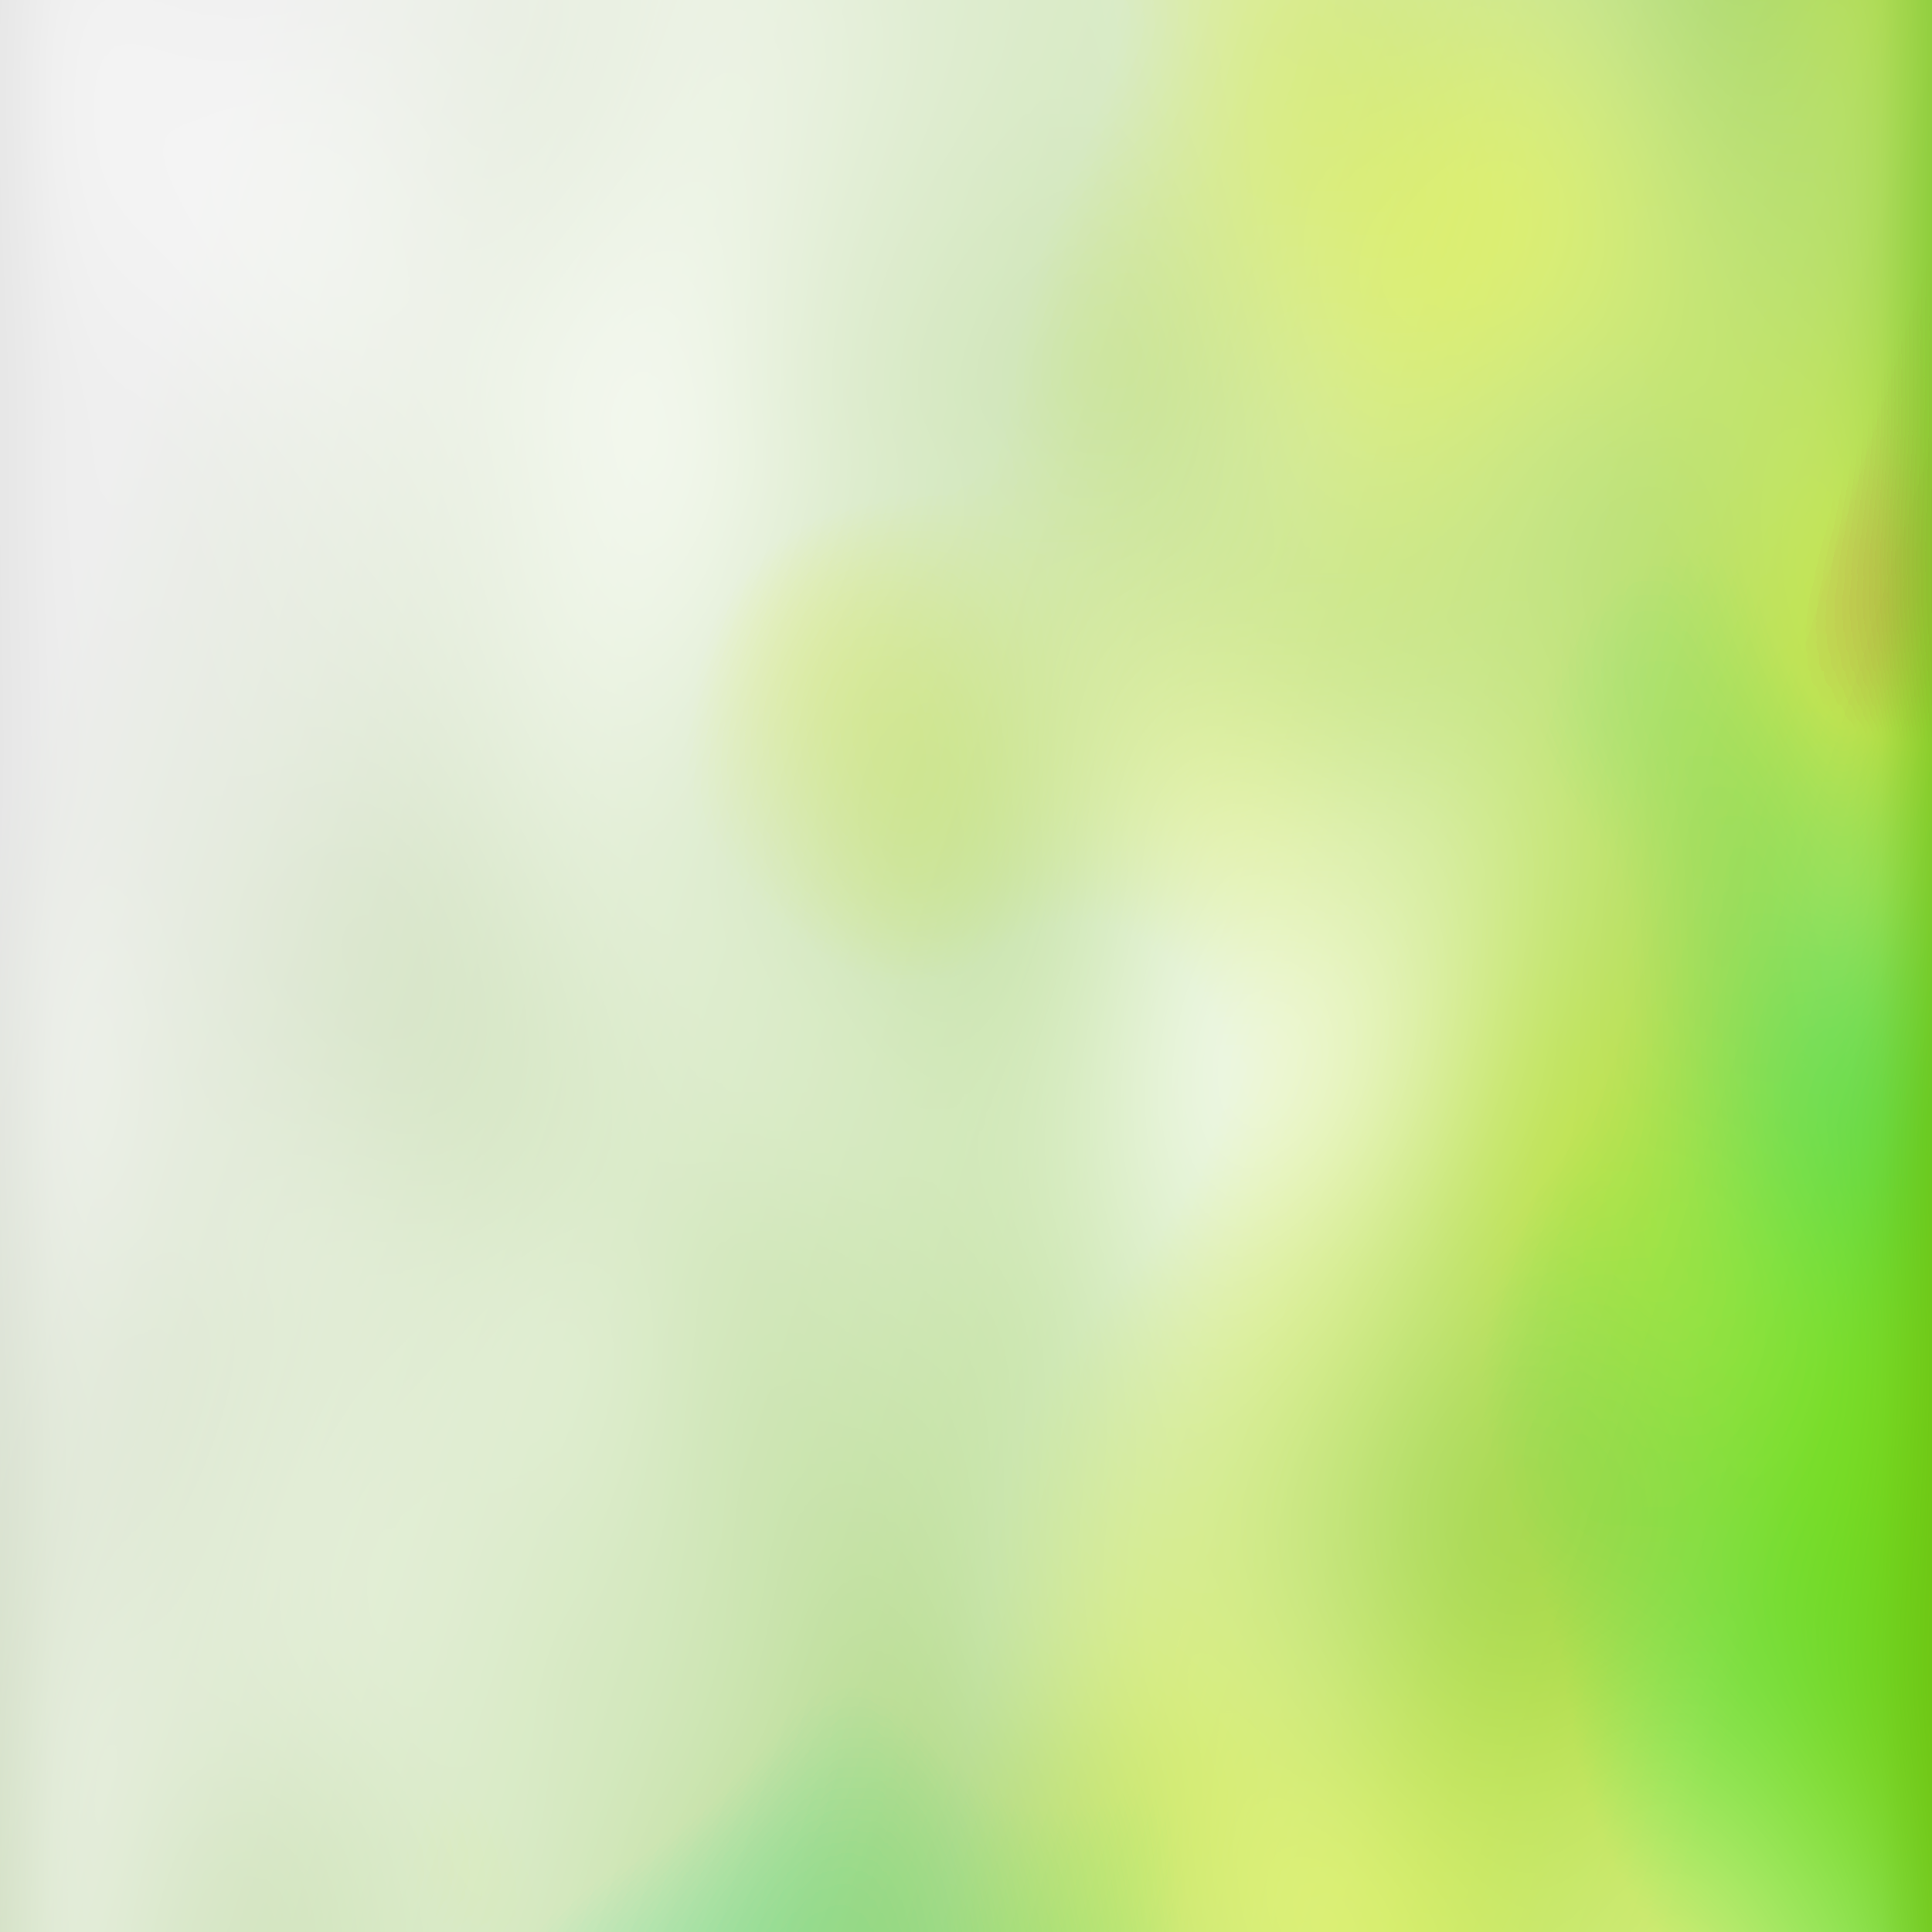
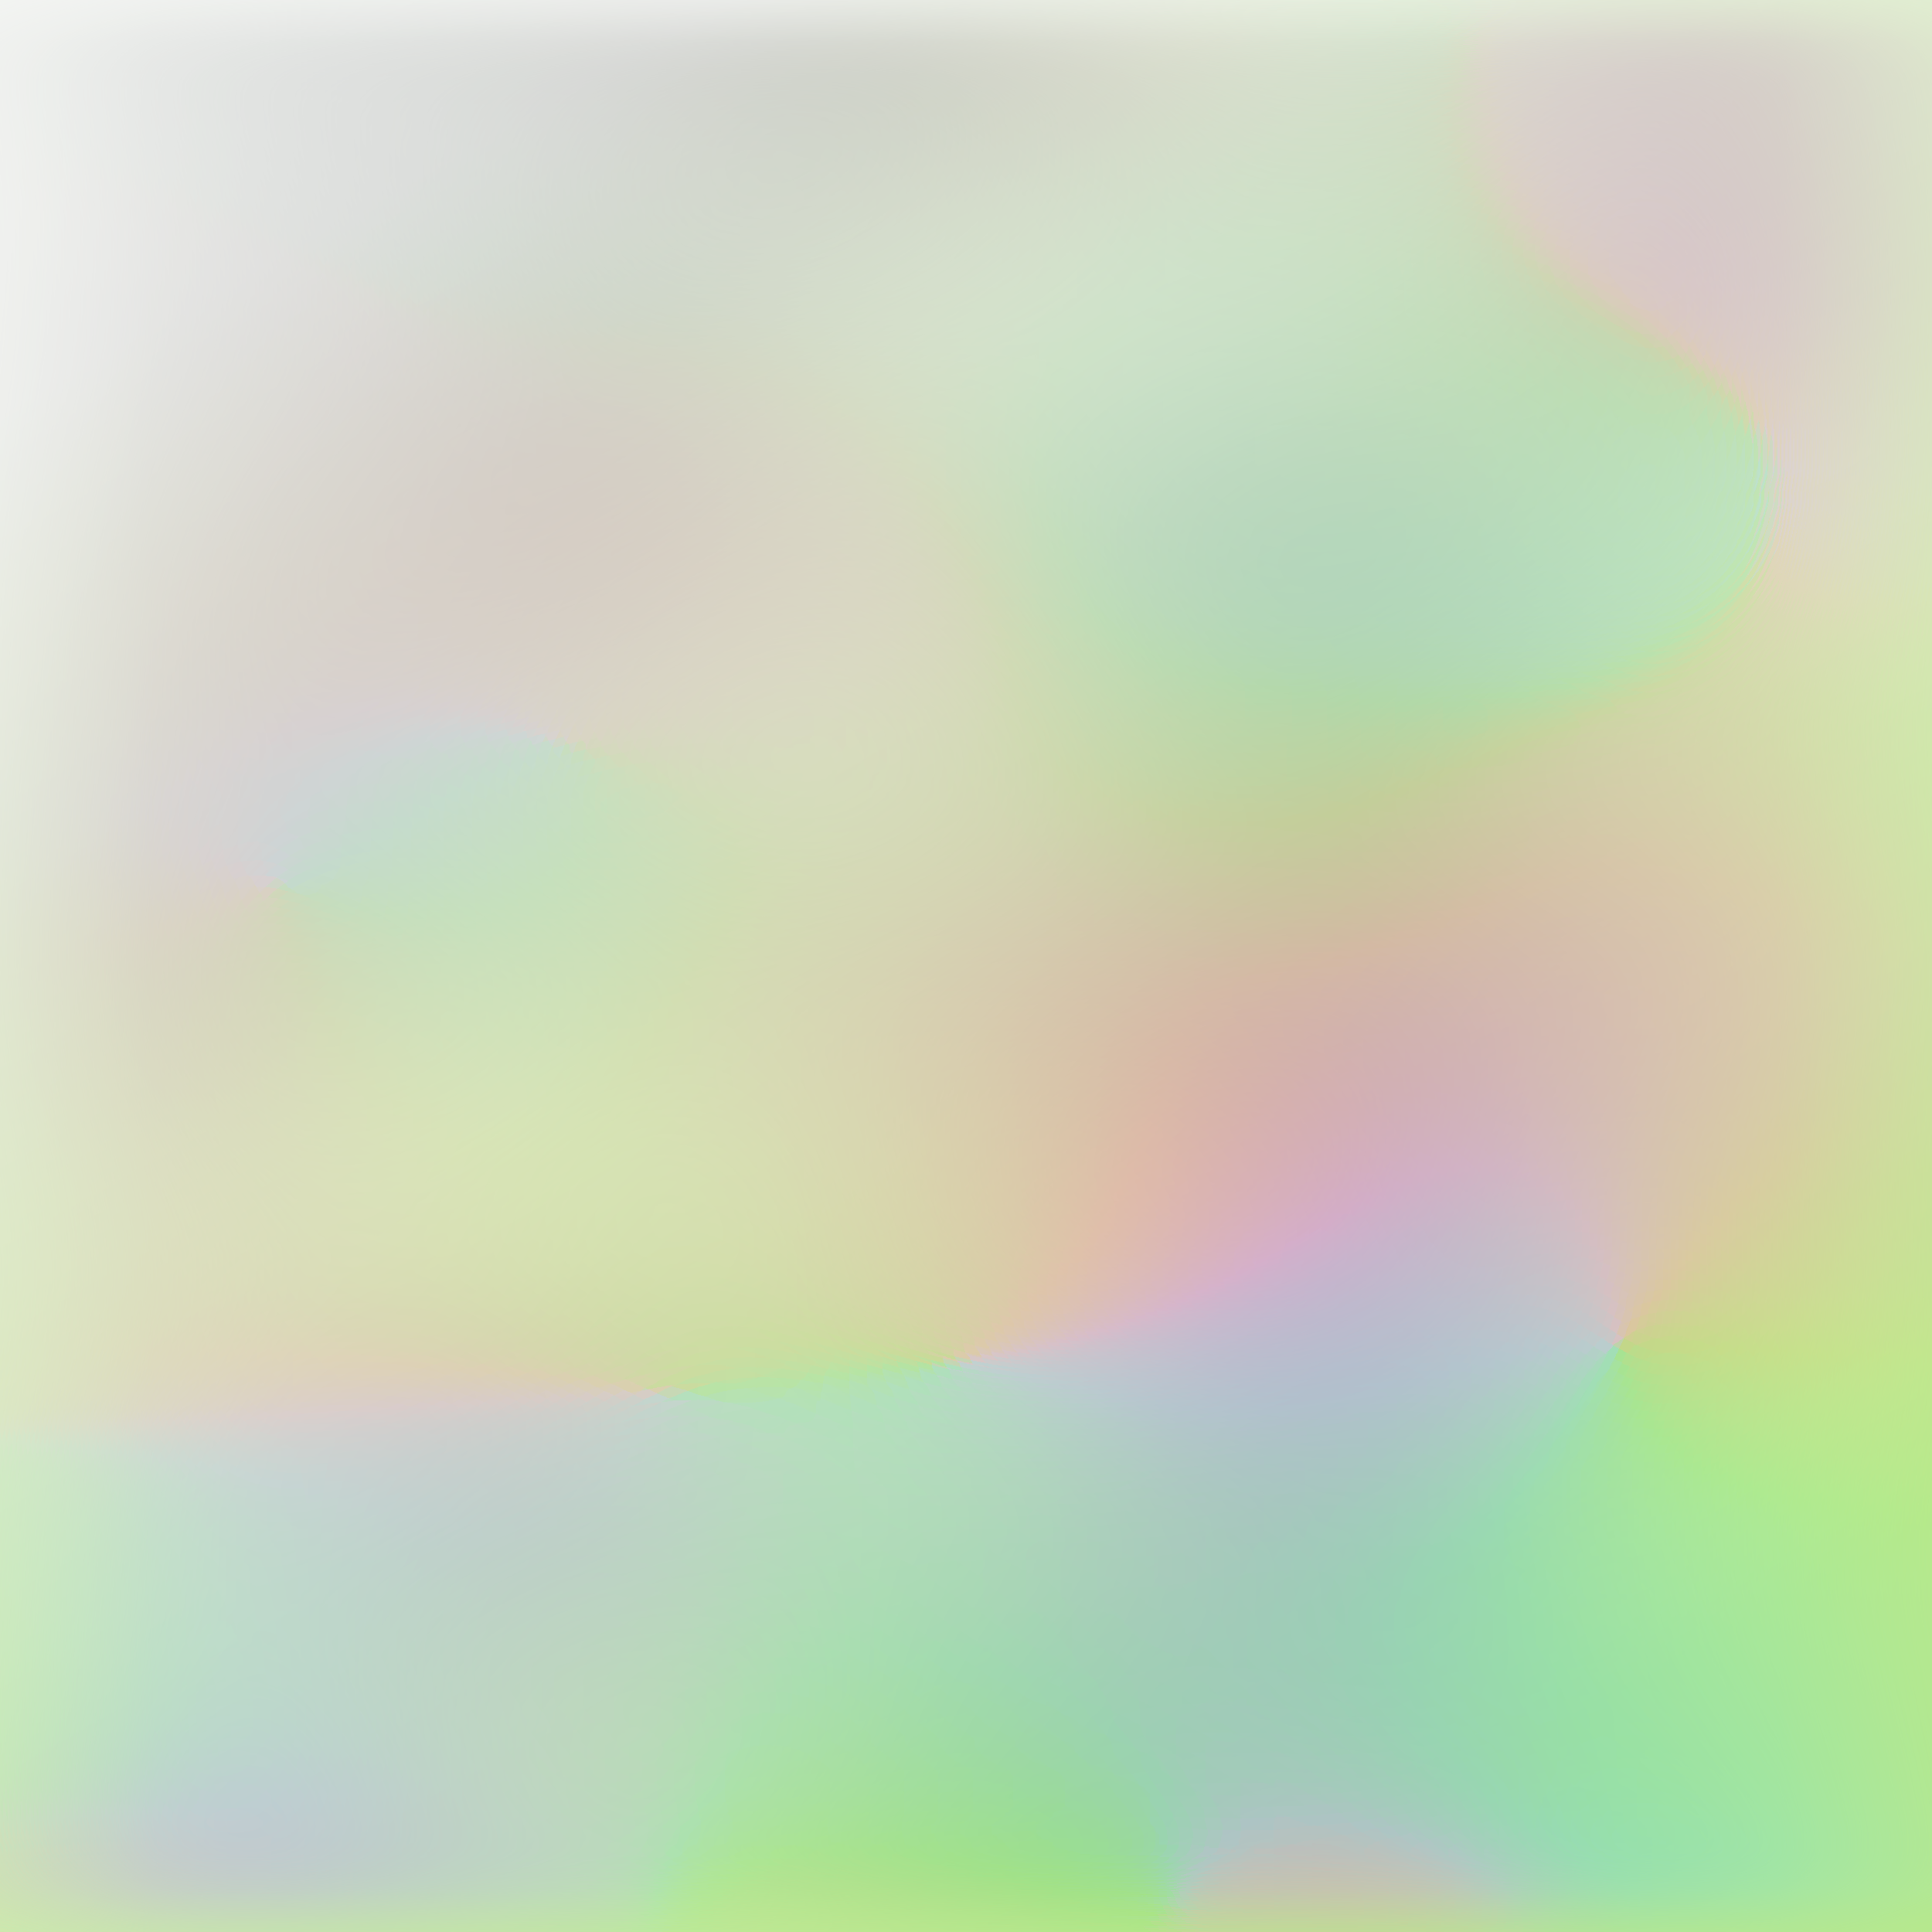
- <svg xmlns="http://www.w3.org/2000/svg" version="1.1" viewBox="0 0 700 700" width="700" height="700">
+ <svg xmlns="http://www.w3.org/2000/svg" version="1.1" viewBox="0 0 700 700" width="700" height="700" opacity="0.53">
  <defs>
-     <linearGradient gradientTransform="rotate(288, 0.5, 0.5)" x1="50%" y1="0%" x2="50%" y2="100%" id="ffflux-gradient">
-       <stop stop-color="#e2e2e2" stop-opacity="1" offset="0%" />
-       <stop stop-color="hsl(89, 85%, 41%)" stop-opacity="1" offset="100%" />
+     <linearGradient gradientTransform="rotate(150, 0.5, 0.5)" x1="50%" y1="0%" x2="50%" y2="100%" id="ffflux-gradient">
+       <stop stop-color="hsl(89, 73%, 48%)" stop-opacity="1" offset="0%" />
+       <stop stop-color="hsl(99, 12%, 92%)" stop-opacity="1" offset="100%" />
    </linearGradient>
    <filter id="ffflux-filter" x="-20%" y="-20%" width="140%" height="140%" filterUnits="objectBoundingBox" primitiveUnits="userSpaceOnUse" color-interpolation-filters="sRGB">
-       <feTurbulence type="fractalNoise" baseFrequency="0.005 0.003" numOctaves="2" seed="2" stitchTiles="stitch" x="0%" y="0%" width="100%" height="100%" result="turbulence" />
-       <feGaussianBlur stdDeviation="20 0" x="0%" y="0%" width="100%" height="100%" in="turbulence" edgeMode="duplicate" result="blur" />
-       <feBlend mode="color-dodge" x="0%" y="0%" width="100%" height="100%" in="SourceGraphic" in2="blur" result="blend" />
+       <feTurbulence type="fractalNoise" baseFrequency="0.005 0.004" numOctaves="2" seed="273" stitchTiles="stitch" x="0%" y="0%" width="100%" height="100%" result="turbulence" />
+       <feGaussianBlur stdDeviation="59 16" x="0%" y="0%" width="100%" height="100%" in="turbulence" edgeMode="duplicate" result="blur" />
+       <feBlend mode="saturation" x="0%" y="0%" width="100%" height="100%" in="SourceGraphic" in2="blur" result="blend" />
    </filter>
  </defs>
  <rect width="700" height="700" fill="url(#ffflux-gradient)" filter="url(#ffflux-filter)" />
</svg>
